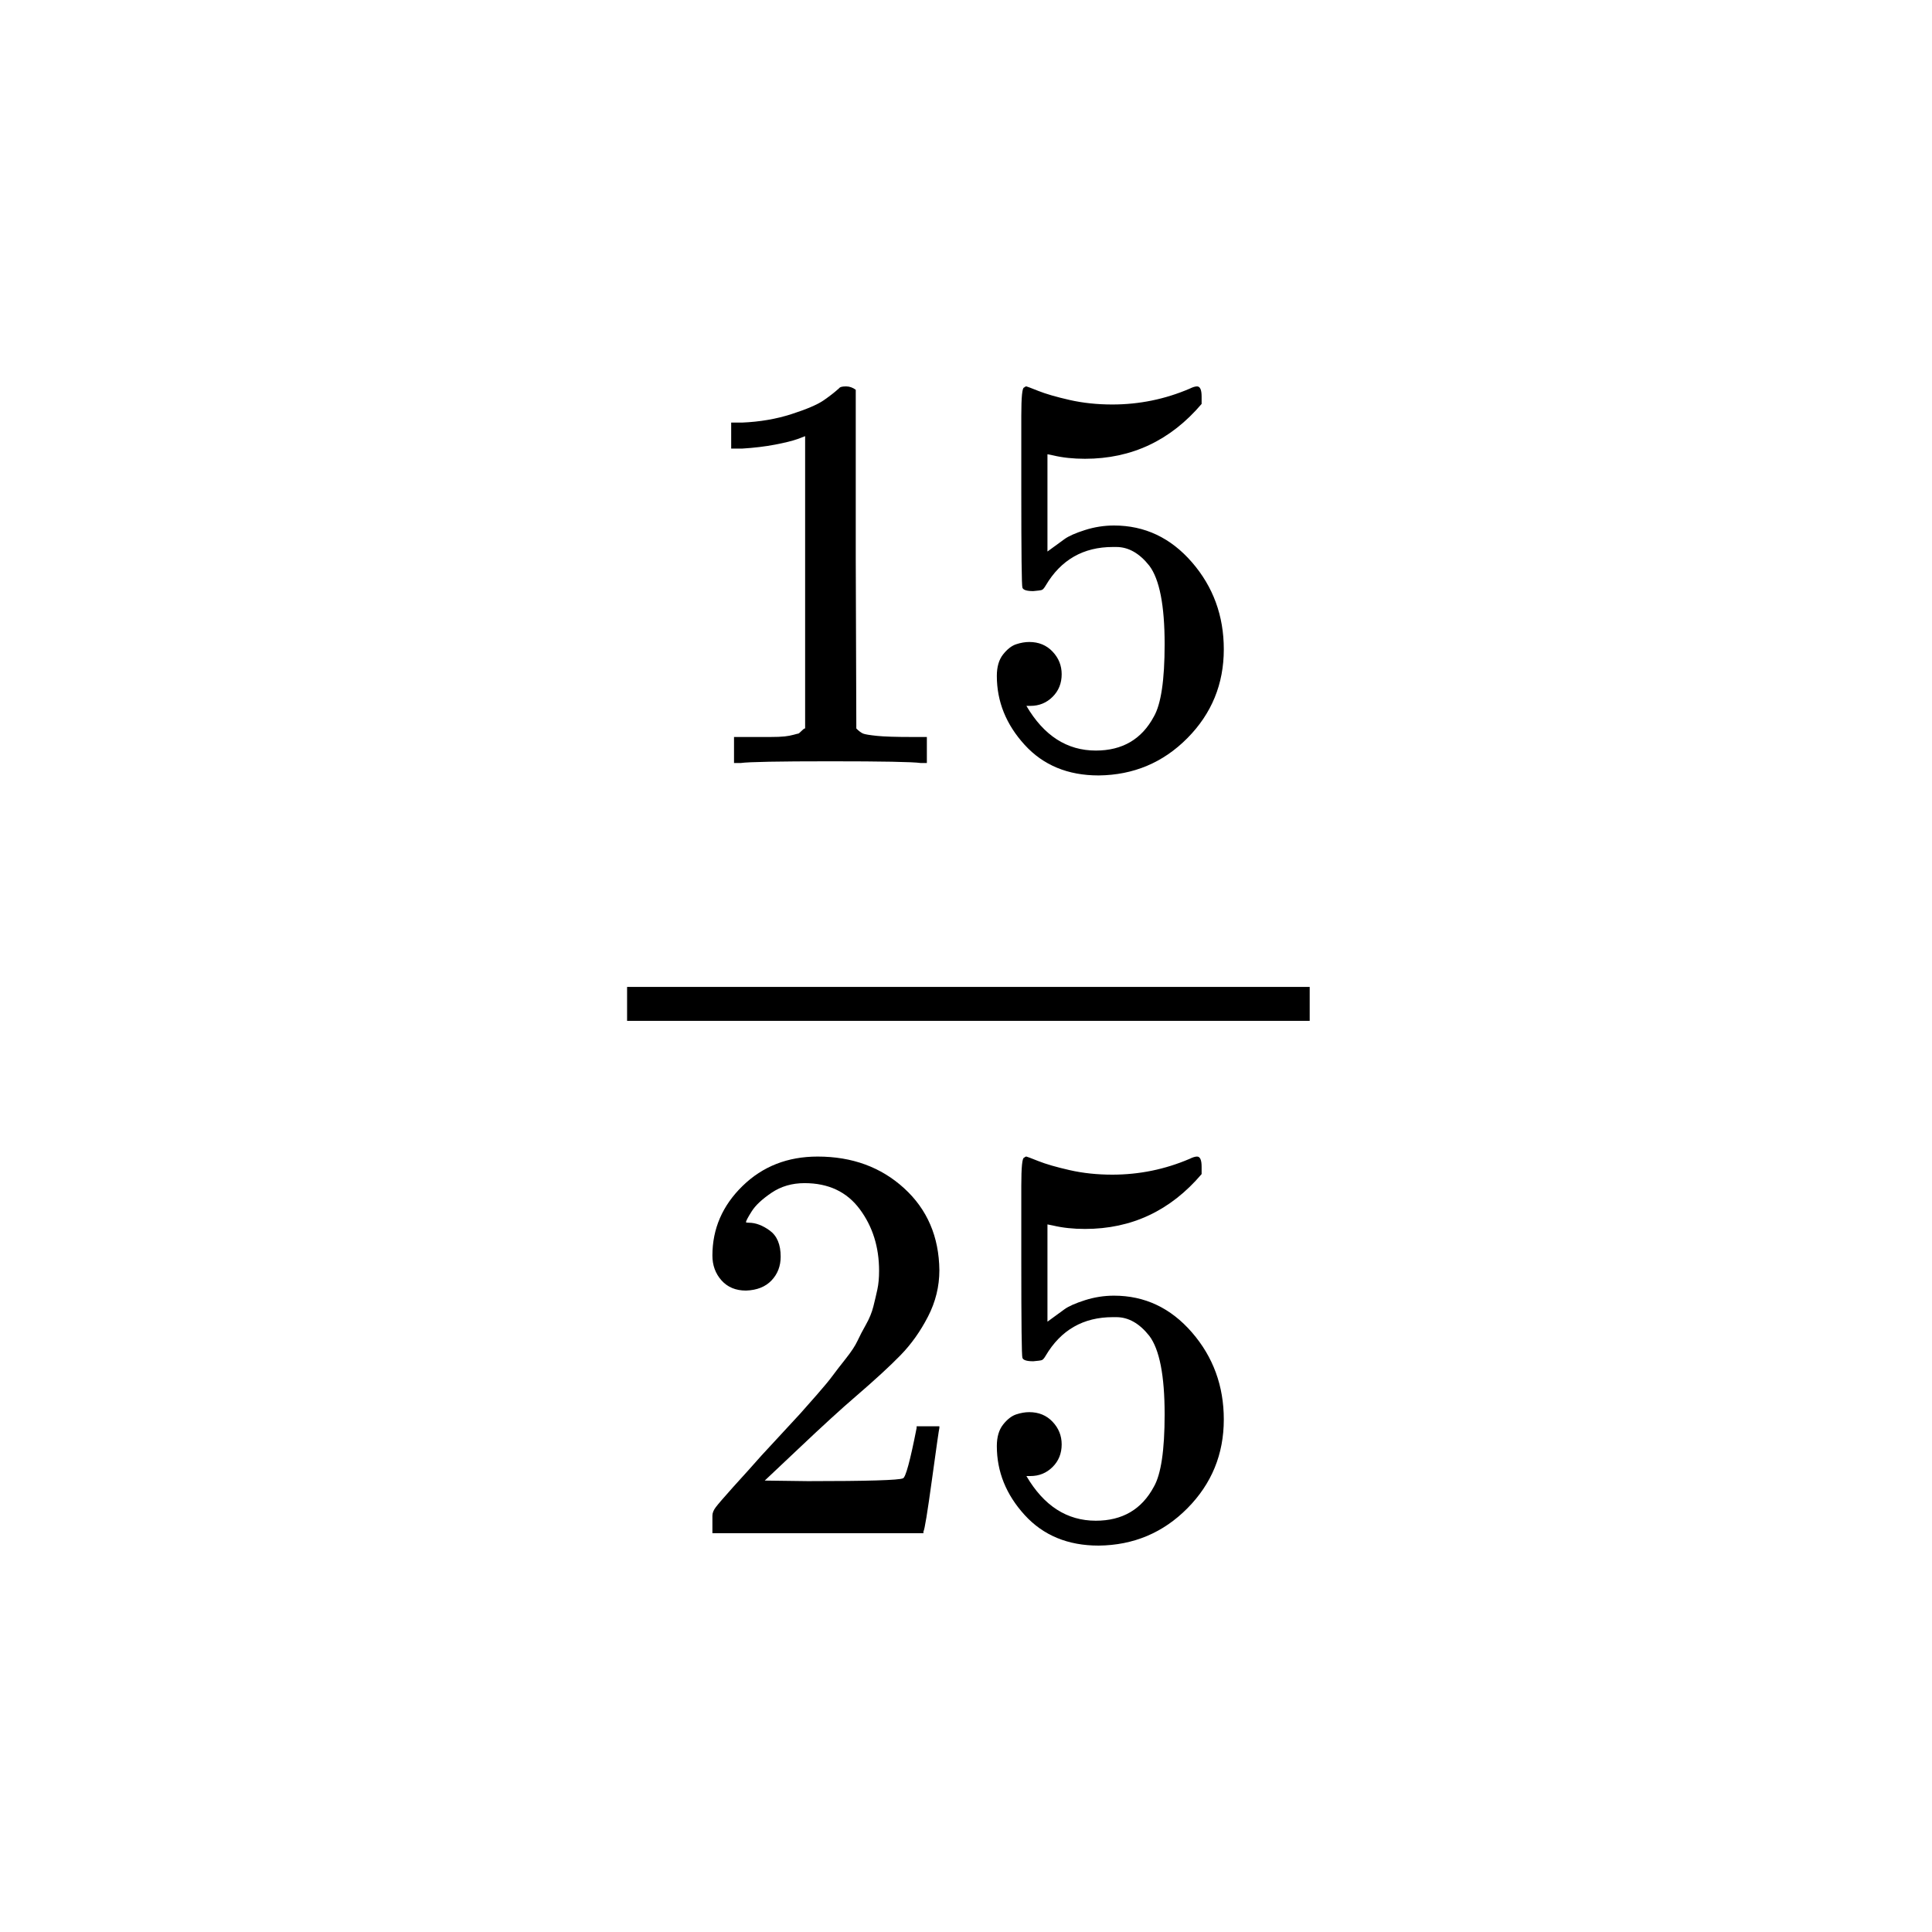
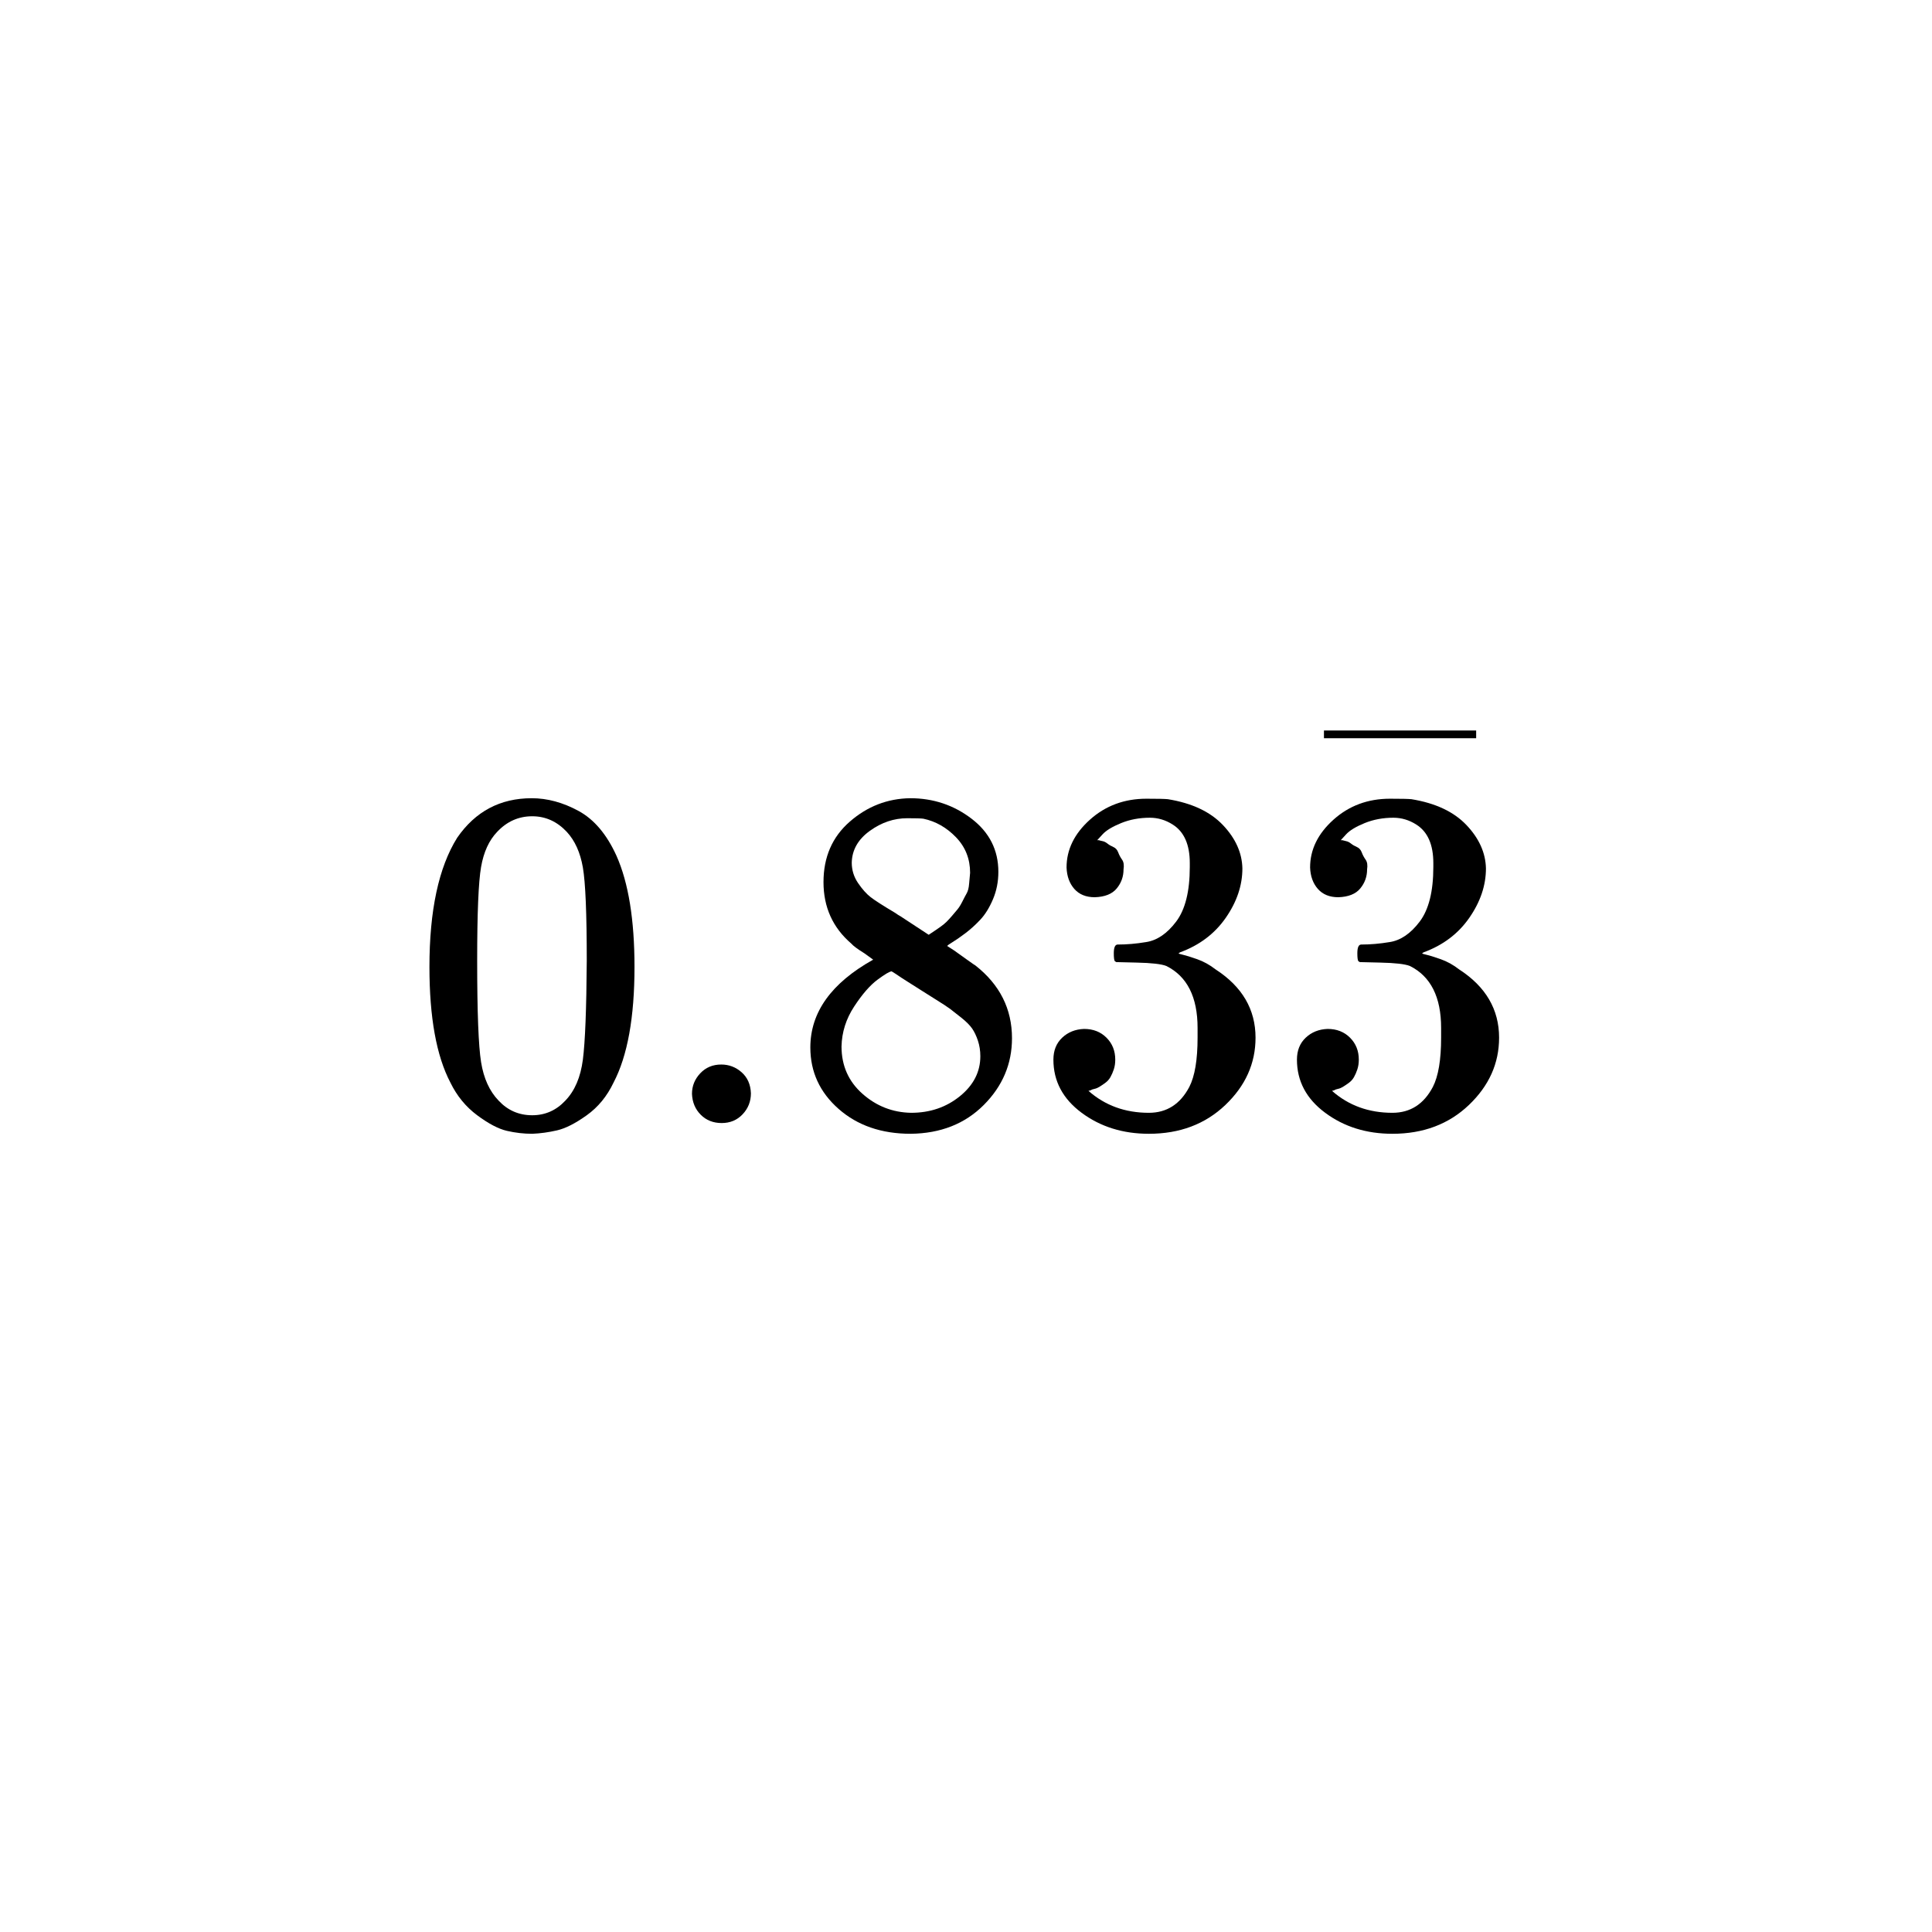
<svg xmlns="http://www.w3.org/2000/svg" width="1000" zoomAndPan="magnify" viewBox="0 0 750 750" height="1000" preserveAspectRatio="xMidYMid meet" version="1.0">
+   <defs>
+     <clipPath id="7251bd2d7d">
+       <path d="M 166 309.867 L 247 309.867 L 247 440.133 L 166 440.133 Z M 166 309.867 " clip-rule="nonzero" />
+     </clipPath>
+     <clipPath id="a83df546a1">
+       <path d="M 314 309.867 L 393 309.867 L 393 440.133 L 314 440.133 Z M 314 309.867 " clip-rule="nonzero" />
+     </clipPath>
+     <clipPath id="177859a66d">
+       <path d="M 408 310 L 488 310 L 488 440.133 L 408 440.133 Z M 408 310 " clip-rule="nonzero" />
+     </clipPath>
+     <clipPath id="eccc2e75a1">
+       <path d="M 503 310 L 582 310 L 582 440.133 L 503 440.133 Z M 503 310 " clip-rule="nonzero" />
+     </clipPath>
+   </defs>
  <rect x="-75" width="900" fill="#ffffff" y="-75" height="900" fill-opacity="1" />
  <rect x="-75" width="900" fill="#ffffff" y="-75" height="900" fill-opacity="1" />
-   <path fill="#000000" d="M 312.551 169.316 L 309.68 170.414 C 307.617 171.145 304.672 171.879 300.848 172.609 C 297.02 173.34 292.75 173.855 288.039 174.145 L 283.844 174.145 L 283.844 164.047 L 288.039 164.047 C 294.957 163.758 301.363 162.66 307.25 160.758 C 313.141 158.855 317.262 157.098 319.617 155.488 C 321.973 153.879 324.031 152.27 325.801 150.66 C 326.094 150.219 326.977 150 328.449 150 C 329.773 150 331.027 150.438 332.203 151.316 L 332.203 216.953 L 332.426 282.805 C 333.453 283.828 334.336 284.488 335.074 284.781 C 335.809 285.074 337.578 285.367 340.375 285.66 C 343.172 285.953 347.734 286.098 354.066 286.098 L 359.805 286.098 L 359.805 296.195 L 357.379 296.195 C 354.285 295.758 342.582 295.535 322.266 295.535 C 302.246 295.535 290.688 295.758 287.598 296.195 L 284.945 296.195 L 284.945 286.098 L 290.688 286.098 C 293.926 286.098 296.723 286.098 299.078 286.098 C 301.434 286.098 303.273 286.023 304.602 285.879 C 305.926 285.73 307.102 285.512 308.133 285.219 C 309.164 284.926 309.754 284.781 309.898 284.781 C 310.047 284.781 310.488 284.414 311.227 283.684 C 311.961 282.953 312.402 282.66 312.551 282.805 Z M 312.551 169.316 " fill-opacity="1" fill-rule="nonzero" />
-   <path fill="#000000" d="M 412.141 261.73 C 412.141 265.242 410.965 268.172 408.609 270.512 C 406.254 272.855 403.383 274.023 399.996 274.023 L 398.449 274.023 C 405.223 285.586 414.203 291.367 425.391 291.367 C 435.695 291.367 443.203 286.977 447.914 278.195 C 450.711 273.367 452.109 264 452.109 250.098 C 452.109 235.023 450.125 224.855 446.148 219.586 C 442.32 214.758 438.051 212.34 433.34 212.34 L 432.016 212.34 C 420.531 212.34 411.848 217.316 405.957 227.27 C 405.371 228.293 404.855 228.879 404.414 229.023 C 403.973 229.172 402.867 229.316 401.102 229.465 C 398.598 229.465 397.199 229.023 396.906 228.145 C 396.609 227.562 396.465 214.758 396.465 189.73 L 396.465 161.414 C 396.465 154.098 396.832 150.438 397.566 150.438 C 397.863 150.145 398.156 150 398.449 150 C 398.598 150 400.145 150.586 403.086 151.758 C 406.031 152.926 410.082 154.098 415.234 155.27 C 420.387 156.438 425.906 157.023 431.797 157.023 C 442.246 157.023 452.258 154.977 461.828 150.879 C 463.004 150.293 463.961 150 464.699 150 C 465.875 150 466.465 151.316 466.465 153.953 L 466.465 156.805 C 454.395 171 439.305 178.098 421.195 178.098 C 416.633 178.098 412.508 177.66 408.828 176.781 L 406.621 176.34 L 406.621 214.098 C 409.418 212.047 411.625 210.438 413.246 209.27 C 414.863 208.098 417.516 206.926 421.195 205.758 C 424.875 204.586 428.629 204 432.457 204 C 444.383 204 454.465 208.758 462.711 218.27 C 470.953 227.781 475.078 239.047 475.078 252.074 C 475.078 265.535 470.367 277.023 460.945 286.535 C 451.523 296.047 440.039 300.879 426.496 301.023 C 414.57 301.023 405 297.074 397.789 289.172 C 390.574 281.27 386.969 272.34 386.969 262.391 C 386.969 258.879 387.777 256.098 389.398 254.047 C 391.016 252 392.711 250.684 394.477 250.098 C 396.242 249.512 397.934 249.219 399.555 249.219 C 403.234 249.219 406.254 250.465 408.609 252.953 C 410.965 255.438 412.141 258.367 412.141 261.73 Z M 412.141 261.73 " fill-opacity="1" fill-rule="nonzero" />
-   <path fill="#000000" d="M 289.586 501 C 285.609 501 282.445 499.684 280.09 497.047 C 277.734 494.414 276.555 491.195 276.555 487.391 C 276.555 477 280.457 468 288.258 460.391 C 296.062 452.781 305.777 448.977 317.406 448.977 C 330.805 448.977 341.992 453.074 350.973 461.27 C 359.953 469.465 364.516 480.074 364.664 493.098 C 364.664 499.391 363.191 505.391 360.246 511.098 C 357.305 516.805 353.77 521.781 349.648 526.023 C 345.527 530.27 339.637 535.684 331.984 542.27 C 326.684 546.805 319.32 553.535 309.898 562.465 L 296.871 574.758 L 313.652 574.977 C 336.766 574.977 349.059 574.609 350.531 573.879 C 351.562 573.586 353.328 567.074 355.832 554.34 L 355.832 553.684 L 364.664 553.684 L 364.664 554.34 C 364.516 554.781 363.559 561.438 361.793 574.316 C 360.027 587.195 358.922 593.926 358.48 594.512 L 358.48 595.172 L 276.555 595.172 L 276.555 588.367 C 276.555 587.34 276.996 586.242 277.879 585.074 C 278.766 583.902 280.973 581.34 284.504 577.391 C 288.773 572.707 292.453 568.609 295.547 565.098 C 296.871 563.633 299.375 560.926 303.055 556.977 C 306.734 553.023 309.238 550.316 310.562 548.855 C 311.887 547.391 314.023 544.977 316.965 541.609 C 319.91 538.242 321.973 535.758 323.148 534.145 C 324.328 532.535 326.02 530.34 328.227 527.562 C 330.438 524.781 331.984 522.438 332.867 520.535 C 333.75 518.633 334.852 516.512 336.18 514.172 C 337.504 511.828 338.461 509.488 339.047 507.145 C 339.637 504.805 340.152 502.609 340.594 500.562 C 341.035 498.512 341.258 496.098 341.258 493.316 C 341.258 484.098 338.754 476.121 333.75 469.391 C 328.742 462.66 321.605 459.293 312.328 459.293 C 307.473 459.293 303.203 460.535 299.52 463.023 C 295.84 465.512 293.266 467.926 291.793 470.27 C 290.32 472.609 289.586 474 289.586 474.438 C 289.586 474.586 289.953 474.66 290.688 474.66 C 293.34 474.66 296.062 475.684 298.859 477.73 C 301.656 479.781 303.055 483.145 303.055 487.828 C 303.055 491.488 301.875 494.562 299.52 497.047 C 297.164 499.535 293.852 500.855 289.586 501 Z M 289.586 501 " fill-opacity="1" fill-rule="nonzero" />
-   <path fill="#000000" d="M 412.141 560.707 C 412.141 564.219 410.965 567.145 408.609 569.488 C 406.254 571.828 403.383 573 399.996 573 L 398.449 573 C 405.223 584.562 414.203 590.34 425.391 590.34 C 435.695 590.34 443.203 585.953 447.914 577.172 C 450.711 572.34 452.109 562.977 452.109 549.074 C 452.109 534 450.125 523.828 446.148 518.562 C 442.32 513.73 438.051 511.316 433.34 511.316 L 432.016 511.316 C 420.531 511.316 411.848 516.293 405.957 526.242 C 405.371 527.27 404.855 527.855 404.414 528 C 403.973 528.145 402.867 528.293 401.102 528.438 C 398.598 528.438 397.199 528 396.906 527.121 C 396.609 526.535 396.465 513.73 396.465 488.707 L 396.465 460.391 C 396.465 453.074 396.832 449.414 397.566 449.414 C 397.863 449.121 398.156 448.977 398.449 448.977 C 398.598 448.977 400.145 449.562 403.086 450.73 C 406.031 451.902 410.082 453.074 415.234 454.242 C 420.387 455.414 425.906 456 431.797 456 C 442.246 456 452.258 453.953 461.828 449.855 C 463.004 449.27 463.961 448.977 464.699 448.977 C 465.875 448.977 466.465 450.293 466.465 452.926 L 466.465 455.781 C 454.395 469.977 439.305 477.074 421.195 477.074 C 416.633 477.074 412.508 476.633 408.828 475.758 L 406.621 475.316 L 406.621 513.074 C 409.418 511.023 411.625 509.414 413.246 508.242 C 414.863 507.074 417.516 505.902 421.195 504.73 C 424.875 503.562 428.629 502.977 432.457 502.977 C 444.383 502.977 454.465 507.73 462.711 517.242 C 470.953 526.758 475.078 538.023 475.078 551.047 C 475.078 564.512 470.367 576 460.945 585.512 C 451.523 595.023 440.039 599.855 426.496 600 C 414.57 600 405 596.047 397.789 588.145 C 390.574 580.242 386.969 571.316 386.969 561.367 C 386.969 557.855 387.777 555.074 389.398 553.023 C 391.016 550.977 392.711 549.66 394.477 549.074 C 396.242 548.488 397.934 548.195 399.555 548.195 C 403.234 548.195 406.254 549.438 408.609 551.926 C 410.965 554.414 412.141 557.34 412.141 560.707 Z M 412.141 560.707 " fill-opacity="1" fill-rule="nonzero" />
-   <path fill="#000000" d="M 243.434 396.293 L 508.422 396.293 L 508.422 383.121 L 243.434 383.121 Z M 243.434 396.293 " fill-opacity="1" fill-rule="nonzero" />
+   <g clip-path="url(#7251bd2d7d)">
+     <path fill="#000000" d="M 177.484 325.203 C 184.543 314.98 194.188 309.867 206.414 309.867 C 212.465 309.867 218.516 311.508 224.57 314.793 C 230.621 318.074 235.535 323.879 239.316 332.211 C 243.98 342.688 246.312 357.078 246.312 375.379 C 246.312 394.945 243.602 409.902 238.184 420.25 C 235.66 425.551 232.195 429.781 227.781 432.938 C 223.371 436.094 219.527 438.051 216.25 438.805 C 212.973 439.562 209.758 440.004 206.605 440.133 C 203.328 440.133 200.051 439.754 196.773 438.996 C 193.496 438.238 189.648 436.219 185.238 432.938 C 180.824 429.656 177.359 425.426 174.84 420.25 C 169.418 409.902 166.707 394.945 166.707 375.379 C 166.707 353.414 170.301 336.691 177.484 325.203 Z M 220.031 322.934 C 216.25 318.895 211.773 316.875 206.605 316.875 C 201.312 316.875 196.773 318.895 192.992 322.934 C 189.84 326.215 187.758 330.758 186.75 336.566 C 185.742 342.371 185.238 354.488 185.238 372.918 C 185.238 392.859 185.742 405.988 186.75 412.301 C 187.758 418.609 190.027 423.598 193.559 427.258 C 197.086 431.043 201.438 432.938 206.605 432.938 C 211.648 432.938 215.934 431.043 219.465 427.258 C 223.117 423.469 225.387 418.168 226.27 411.352 C 227.152 404.535 227.656 391.727 227.781 372.918 C 227.781 354.613 227.277 342.559 226.27 336.754 C 225.262 330.949 223.184 326.34 220.031 322.934 Z M 220.031 322.934 " fill-opacity="1" fill-rule="nonzero" />
+   </g>
+   <path fill="#000000" d="M 268.625 424.605 C 268.625 421.578 269.699 418.926 271.84 416.652 C 273.984 414.383 276.695 413.246 279.973 413.246 C 282.996 413.246 285.645 414.254 287.914 416.273 C 290.184 418.293 291.379 421.008 291.504 424.418 C 291.504 427.574 290.434 430.285 288.289 432.559 C 286.148 434.832 283.438 435.965 280.16 435.965 C 276.883 435.965 274.172 434.895 272.031 432.746 C 269.887 430.602 268.75 427.887 268.625 424.605 Z M 268.625 424.605 " fill-opacity="1" fill-rule="nonzero" />
+   <g clip-path="url(#a83df546a1)">
+     <path fill="#000000" d="M 319.68 357.012 C 319.68 357.012 319.68 352.152 319.68 342.434 C 319.68 332.715 323.082 324.891 329.891 318.957 C 336.699 313.023 344.512 309.996 353.336 309.867 C 362.289 309.867 370.23 312.52 377.16 317.82 C 384.094 323.121 387.562 330 387.562 338.457 C 387.562 342.246 386.867 345.777 385.48 349.062 C 384.094 352.344 382.457 354.992 380.566 357.012 C 378.676 359.031 376.723 360.801 374.703 362.316 C 372.688 363.828 371.047 364.965 369.789 365.723 C 368.527 366.48 367.832 366.984 367.707 367.238 L 370.355 368.941 C 372.121 370.203 373.883 371.465 375.648 372.727 C 377.414 373.988 378.422 374.684 378.676 374.812 C 388.129 382.258 392.855 391.66 392.855 403.023 C 392.855 412.992 389.199 421.641 381.891 428.961 C 374.578 436.281 365.125 440.004 353.527 440.133 C 342.18 440.133 332.852 436.914 325.543 430.477 C 318.23 424.039 314.574 416.086 314.574 406.617 C 314.574 392.988 322.703 381.625 338.965 372.539 L 335.562 370.078 C 332.914 368.438 331.215 367.176 330.457 366.289 C 323.273 360.105 319.68 352.152 319.68 342.434 Z M 360.523 362.883 L 361.656 362.125 C 362.414 361.621 362.98 361.242 363.359 360.988 C 363.738 360.738 364.367 360.293 365.25 359.664 C 366.133 359.031 366.887 358.402 367.52 357.77 C 368.148 357.141 368.844 356.383 369.598 355.5 C 370.355 354.613 371.047 353.793 371.68 353.035 C 372.309 352.281 372.938 351.27 373.57 350.008 C 374.199 348.746 374.766 347.672 375.27 346.789 C 375.777 345.906 376.09 344.645 376.215 343.004 C 376.344 341.359 376.469 339.973 376.594 338.836 C 376.594 333.41 374.766 328.801 371.109 325.016 C 367.457 321.23 363.234 318.832 358.441 317.82 C 357.559 317.695 355.48 317.633 352.203 317.633 C 347.035 317.633 342.18 319.273 337.645 322.555 C 333.105 325.836 330.773 329.938 330.648 334.859 C 330.648 337.766 331.465 340.414 333.105 342.812 C 334.742 345.211 336.383 347.043 338.02 348.305 C 339.66 349.566 342.812 351.586 347.477 354.363 C 348.359 354.992 349.051 355.434 349.555 355.688 Z M 353.715 431.988 C 361.027 431.988 367.328 429.844 372.625 425.551 C 377.918 421.262 380.566 416.086 380.566 410.027 C 380.566 407.883 380.25 405.863 379.621 403.969 C 378.988 402.074 378.234 400.496 377.352 399.234 C 376.469 397.973 375.082 396.586 373.191 395.07 C 371.301 393.555 369.852 392.418 368.844 391.66 C 367.832 390.902 366.008 389.707 363.359 388.062 C 360.711 386.422 359.008 385.352 358.254 384.844 C 356.488 383.711 354.598 382.512 352.582 381.25 C 350.562 379.984 348.926 378.914 347.664 378.031 L 346.152 377.082 C 345.395 377.082 343.566 378.156 340.668 380.301 C 337.77 382.445 334.742 385.918 331.594 390.715 C 328.441 395.512 326.801 400.688 326.676 406.242 C 326.676 413.688 329.387 419.809 334.805 424.605 C 340.227 429.402 346.531 431.863 353.715 431.988 Z M 353.715 431.988 " fill-opacity="1" fill-rule="nonzero" />
+   </g>
+   <g clip-path="url(#177859a66d)">
+     <path fill="#000000" d="M 425 348.305 C 421.598 348.305 418.949 347.23 417.059 345.086 C 415.168 342.938 414.16 340.164 414.035 336.754 C 414.035 329.812 417.059 323.625 423.109 318.199 C 429.16 312.773 436.473 310.059 445.043 310.059 C 449.457 310.059 452.23 310.121 453.363 310.246 C 462.691 311.762 469.816 315.105 474.73 320.281 C 479.648 325.457 482.168 331.074 482.293 337.133 C 482.293 343.695 480.152 350.07 475.867 356.254 C 471.578 362.441 465.656 366.922 458.09 369.699 L 457.523 370.078 C 457.523 370.203 458.09 370.395 459.227 370.645 C 460.359 370.898 462.188 371.465 464.711 372.348 C 467.23 373.234 469.625 374.559 471.895 376.324 C 482.23 383.016 487.398 391.852 487.398 402.832 C 487.398 412.805 483.492 421.512 475.676 428.961 C 467.859 436.406 457.965 440.133 445.988 440.133 C 435.906 440.133 427.207 437.418 419.895 431.988 C 412.586 426.562 408.93 419.684 408.93 411.352 C 408.93 407.816 410.062 404.977 412.332 402.832 C 414.602 400.688 417.438 399.551 420.84 399.426 C 424.371 399.426 427.27 400.559 429.539 402.832 C 431.809 405.105 432.941 407.945 432.941 411.352 C 432.941 412.742 432.754 414.004 432.375 415.141 C 431.996 416.273 431.555 417.285 431.051 418.168 C 430.547 419.051 429.855 419.809 428.973 420.441 C 428.09 421.07 427.332 421.578 426.703 421.957 C 426.074 422.336 425.441 422.586 424.812 422.711 C 424.184 422.84 423.676 423.027 423.301 423.281 L 422.543 423.469 C 428.973 429.148 436.789 431.988 445.988 431.988 C 452.922 431.988 458.156 428.645 461.684 421.957 C 463.828 417.789 464.898 411.414 464.898 402.832 L 464.898 399.047 C 464.898 387.055 460.863 379.039 452.797 375 C 450.906 374.242 447.062 373.801 441.262 373.676 L 433.32 373.484 L 432.754 373.105 C 432.5 372.727 432.375 371.719 432.375 370.078 C 432.375 367.805 432.879 366.668 433.887 366.668 C 437.418 366.668 441.074 366.355 444.855 365.723 C 449.141 365.09 453.051 362.441 456.578 357.77 C 460.109 353.102 461.875 346.031 461.875 336.566 L 461.875 335.051 C 461.875 327.855 459.668 322.871 455.254 320.094 C 452.48 318.324 449.52 317.441 446.367 317.441 C 442.336 317.441 438.617 318.137 435.211 319.523 C 431.809 320.914 429.414 322.363 428.027 323.879 C 426.641 325.395 425.945 326.152 425.945 326.152 L 426.516 326.152 C 426.891 326.277 427.395 326.402 428.027 326.531 C 428.656 326.656 429.289 326.973 429.918 327.477 C 430.547 327.98 431.305 328.422 432.188 328.801 C 433.07 329.18 433.699 329.875 434.078 330.883 C 434.457 331.895 434.961 332.84 435.59 333.727 C 436.219 334.609 436.41 335.871 436.156 337.512 C 436.156 340.289 435.273 342.75 433.512 344.895 C 431.746 347.043 428.91 348.176 425 348.305 Z M 425 348.305 " fill-opacity="1" fill-rule="nonzero" />
+   </g>
+   <g clip-path="url(#eccc2e75a1)">
+     <path fill="#000000" d="M 519.547 348.305 C 516.141 348.305 513.496 347.23 511.602 345.086 C 509.711 342.938 508.703 340.164 508.578 336.754 C 508.578 329.812 511.602 323.625 517.652 318.199 C 523.703 312.773 531.016 310.059 539.59 310.059 C 544 310.059 546.773 310.121 547.91 310.246 C 557.238 311.762 564.359 315.105 569.273 320.281 C 574.191 325.457 576.711 331.074 576.84 337.133 C 576.84 343.695 574.695 350.07 570.41 356.254 C 566.125 362.441 560.199 366.922 552.637 369.699 L 552.066 370.078 C 552.066 370.203 552.637 370.395 553.77 370.645 C 554.906 370.898 556.73 371.465 559.254 372.348 C 561.773 373.234 564.168 374.559 566.438 376.324 C 576.777 383.016 581.945 391.852 581.945 402.832 C 581.945 412.805 578.035 421.512 570.219 428.961 C 562.406 436.406 552.508 440.133 540.535 440.133 C 530.449 440.133 521.75 437.418 514.441 431.988 C 507.129 426.562 503.473 419.684 503.473 411.352 C 503.473 407.816 504.605 404.977 506.875 402.832 C 509.145 400.688 511.98 399.551 515.387 399.426 C 518.914 399.426 521.812 400.559 524.082 402.832 C 526.352 405.105 527.488 407.945 527.488 411.352 C 527.488 412.742 527.297 414.004 526.918 415.141 C 526.543 416.273 526.102 417.285 525.598 418.168 C 525.09 419.051 524.398 419.809 523.516 420.441 C 522.633 421.07 521.879 421.578 521.246 421.957 C 520.617 422.336 519.984 422.586 519.355 422.711 C 518.727 422.84 518.223 423.027 517.844 423.281 L 517.086 423.469 C 523.516 429.148 531.332 431.988 540.535 431.988 C 547.469 431.988 552.699 428.645 556.227 421.957 C 558.371 417.789 559.441 411.414 559.441 402.832 L 559.441 399.047 C 559.441 387.055 555.41 379.039 547.34 375 C 545.449 374.242 541.605 373.801 535.805 373.676 L 527.863 373.484 L 527.297 373.105 C 527.047 372.727 526.918 371.719 526.918 370.078 C 526.918 367.805 527.422 366.668 528.434 366.668 C 531.961 366.668 535.617 366.355 539.398 365.723 C 543.684 365.09 547.594 362.441 551.121 357.77 C 554.652 353.102 556.418 346.031 556.418 336.566 L 556.418 335.051 C 556.418 327.855 554.211 322.871 549.801 320.094 C 547.027 318.324 544.062 317.441 540.91 317.441 C 536.879 317.441 533.16 318.137 529.754 319.523 C 526.352 320.914 523.957 322.363 522.57 323.879 C 521.184 325.395 520.492 326.152 520.492 326.152 L 521.059 326.152 C 521.438 326.277 521.941 326.402 522.57 326.531 C 523.199 326.656 523.832 326.973 524.461 327.477 C 525.09 327.98 525.848 328.422 526.73 328.801 C 527.613 329.18 528.242 329.875 528.621 330.883 C 529 331.895 529.504 332.84 530.133 333.727 C 530.766 334.609 530.953 335.871 530.703 337.512 C 530.703 340.289 529.82 342.75 528.055 344.895 C 526.289 347.043 523.453 348.176 519.547 348.305 Z M 519.547 348.305 " fill-opacity="1" fill-rule="nonzero" />
+   </g>
+   <path stroke-linecap="butt" transform="matrix(0.75, 0, 0, 0.75, 513.9582, 283.5777)" fill="none" stroke-linejoin="miter" d="M -0.001 2.001 L 78.78 2.001 " stroke="#000000" stroke-width="4" stroke-opacity="1" stroke-miterlimit="4" />
</svg>
